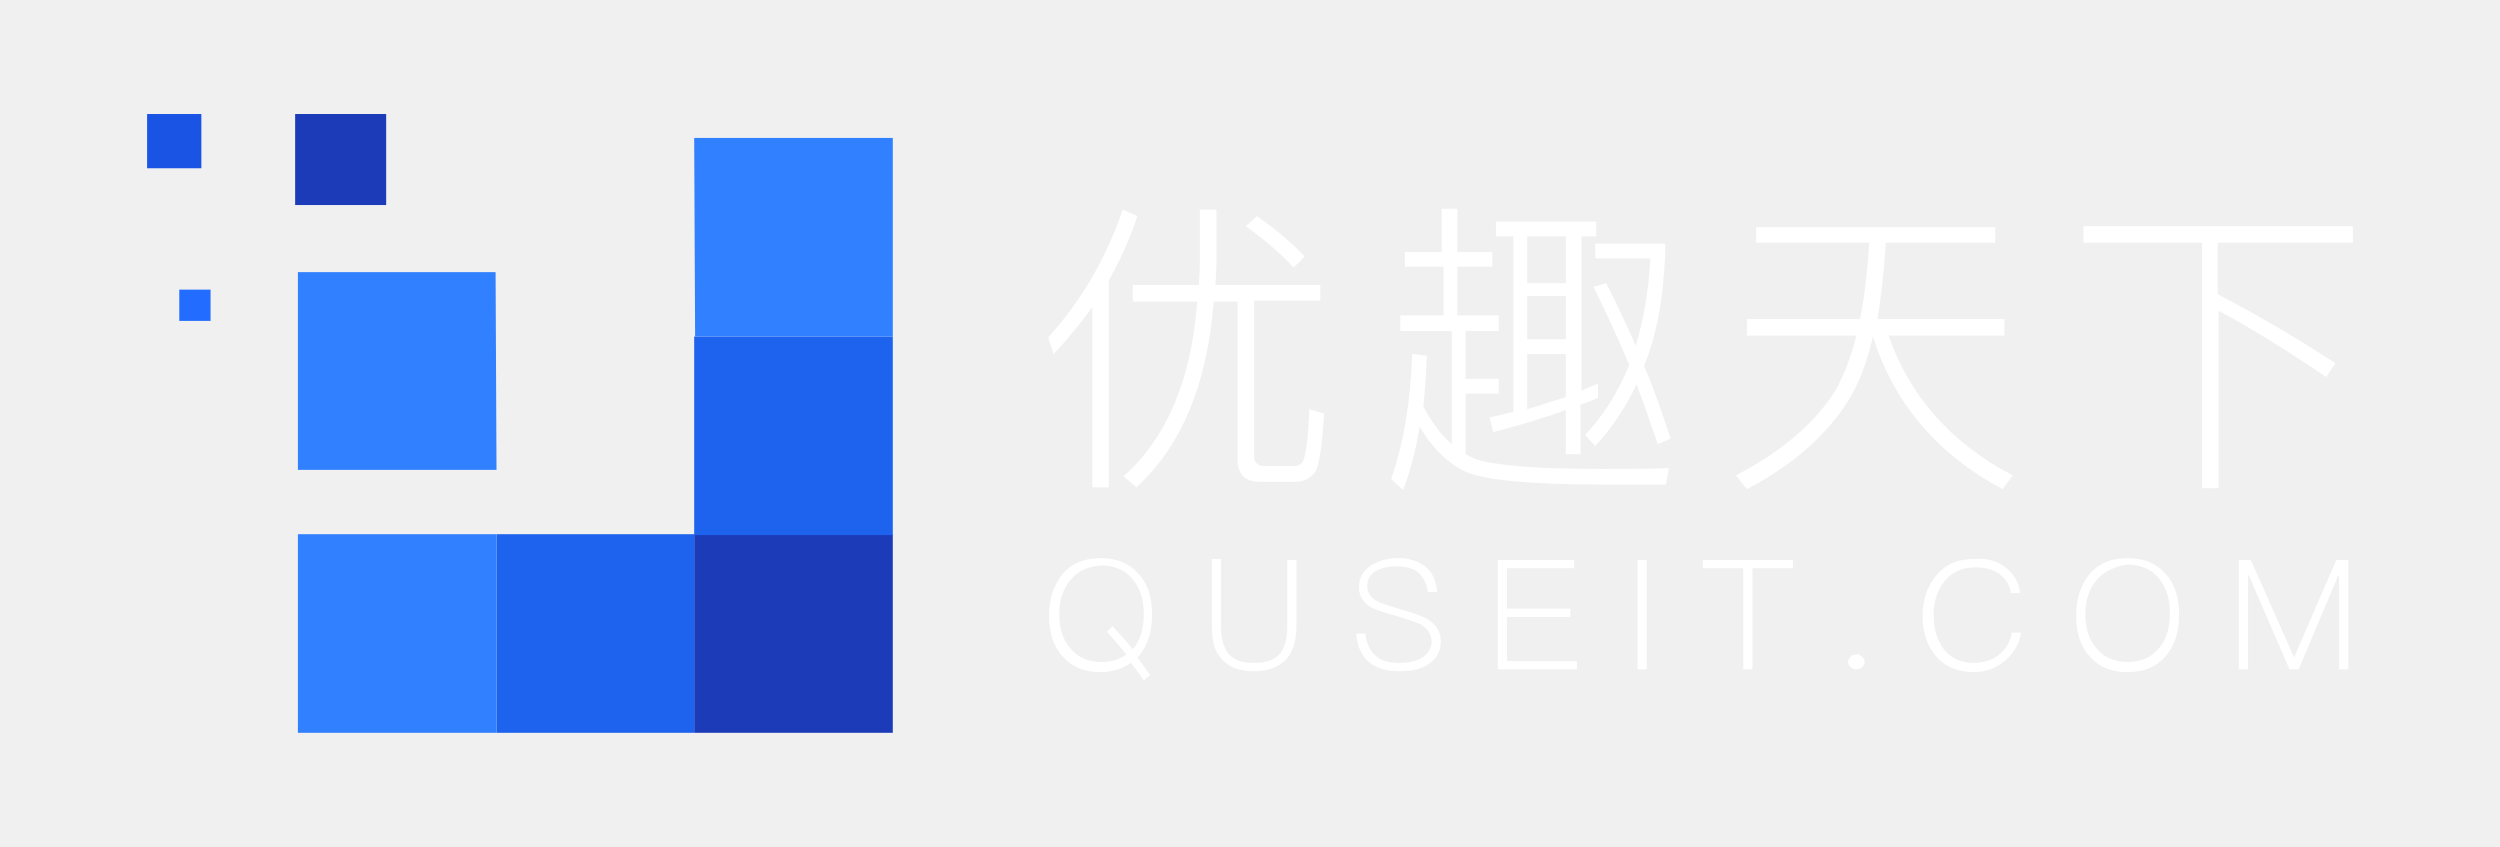
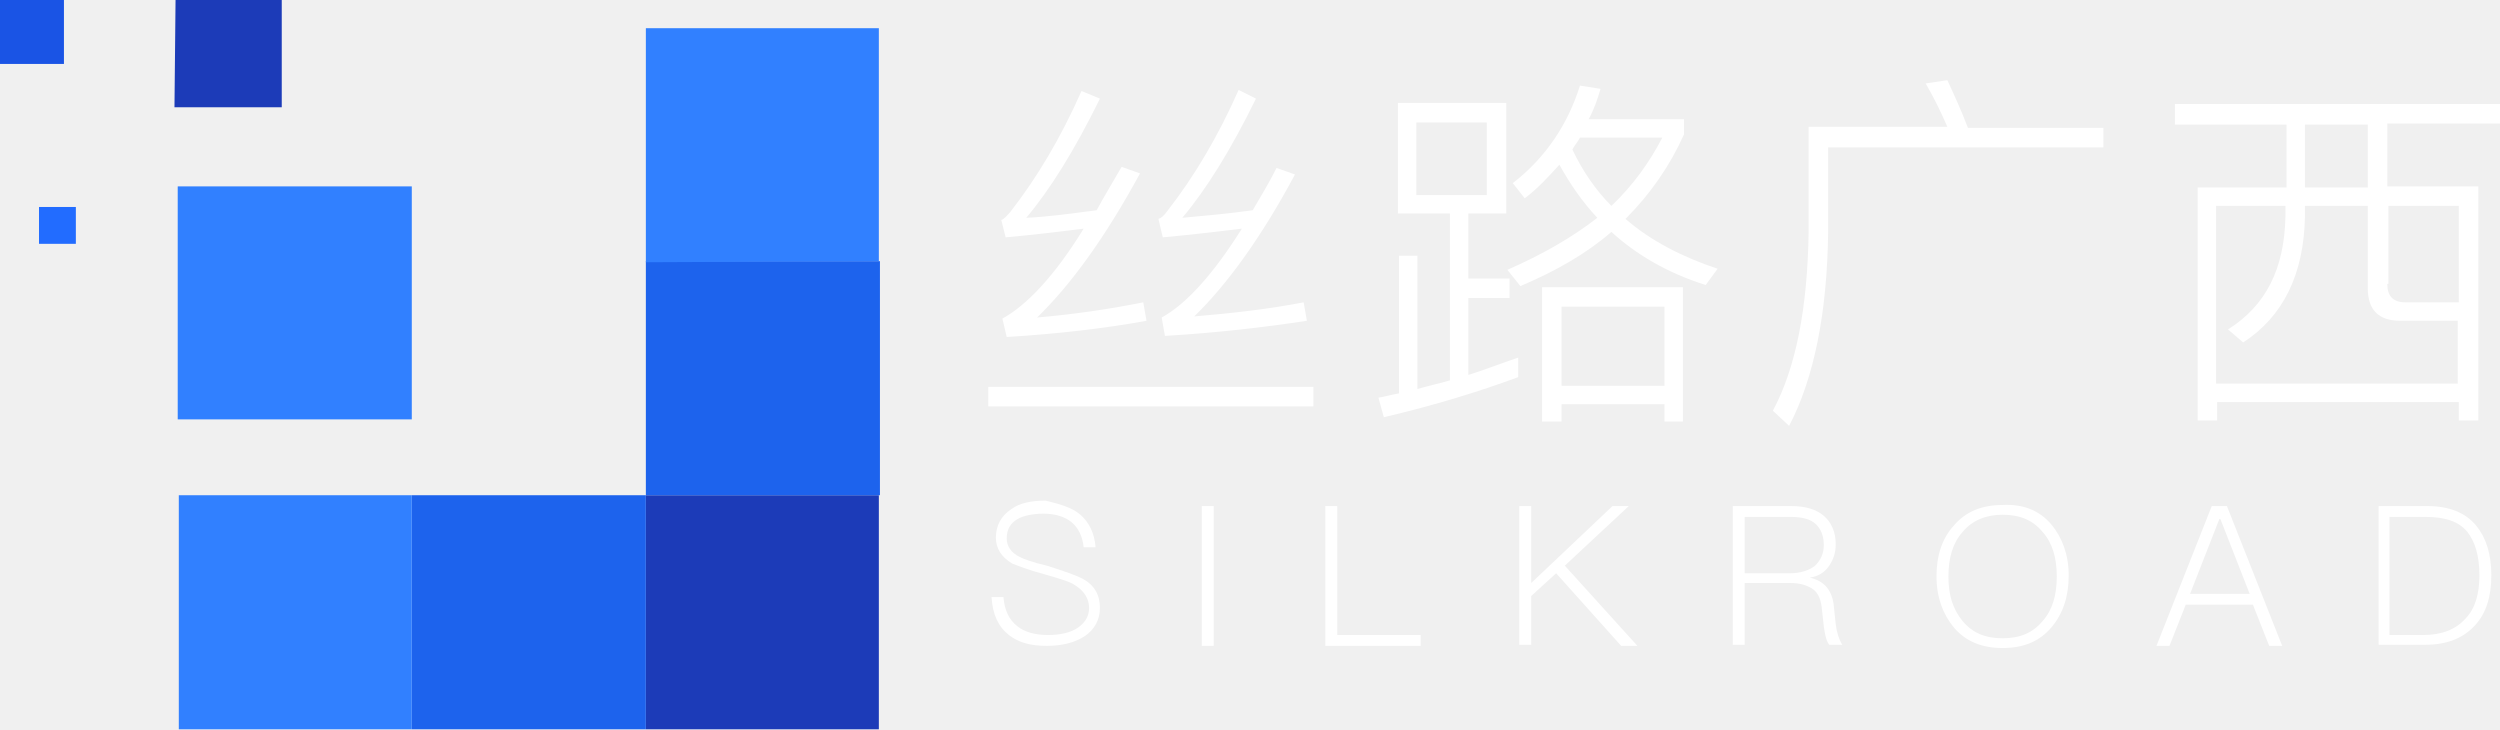
- <svg xmlns="http://www.w3.org/2000/svg" viewBox="0 0 271.9 92.1">
+ <svg xmlns="http://www.w3.org/2000/svg" version="1.1" id="图层_1" x="0px" y="0px" viewBox="0 0 230.7 67.3" style="enable-background:new 0 0 230.7 67.3;" xml:space="preserve">
  <style type="text/css">
	.st0{fill:#1C3BB8;}
	.st1{fill:#1D63ED;}
	.st2{fill:#3180FF;}
	.st3{fill:#1A54E5;}
	.st4{fill:#226CFF;}
	.st5{fill:#FFFFFF;}
</style>
  <g>
-     <polygon class="st0" points="97.1,79.7 75.5,79.7 75.5,58.1 97.1,58.1  " />
-     <polygon class="st1" points="75.5,79.7 54,79.7 54,58.1 75.5,58.1  " />
-     <polygon class="st2" points="54,79.7 32.4,79.7 32.4,58.1 54,58.1  " />
-     <rect x="75.5" y="36.6" class="st1" width="21.6" height="21.6" />
-     <polygon class="st2" points="97.1,36.6 75.6,36.6 75.5,15 97.1,15  " />
-     <polygon class="st2" points="54,51.1 32.4,51.1 32.4,29.6 53.9,29.6  " />
-     <polygon class="st0" points="42,22.3 32.1,22.3 32.1,12.4 42,12.4  " />
-     <polygon class="st3" points="21.9,18.3 16,18.3 16,12.4 21.9,12.4  " />
-     <rect x="19.5" y="31.5" class="st4" width="3.4" height="3.4" />
+     <g>
+       <polygon class="st0" points="81.1,67.3 59.6,67.3 59.6,45.7 81.1,45.7   " />
+       <polygon class="st1" points="59.6,67.3 38,67.3 38,45.7 59.6,45.7   " />
+       <polygon class="st2" points="38,67.3 16.5,67.3 16.5,45.7 38,45.7   " />
+       <rect x="59.6" y="24.1" class="st1" width="21.6" height="21.6" />
+       <polygon class="st2" points="81.1,24.1 59.6,24.2 59.6,2.6 81.1,2.6   " />
+       <polygon class="st2" points="38,38.7 16.4,38.7 16.4,17.2 38,17.2   " />
+       <polygon class="st0" points="26,9.9 16.1,9.9 16.2,0 26,0   " />
+       <polygon class="st3" points="5.9,5.9 0,5.9 0,0 5.9,0   " />
+       <rect x="3.6" y="19.1" class="st4" width="3.4" height="3.4" />
+     </g>
    <g>
      <g>
-         <path class="st5" d="M114.6,38.5l-0.6-1.8c3.7-4.1,6.4-8.8,8.1-13.9l1.6,0.7c-0.8,2.5-1.9,4.8-3.1,7v22.5h-1.8V33.4     C117.5,35.2,116.1,36.9,114.6,38.5z M130.4,31c0-0.8,0.1-1.5,0.1-2.3v-5.9h1.8v5.9l-0.1,2.3h11.4v1.7h-7.2v16.9     c0,0.7,0.4,1.1,1.2,1.1h3.1c0.4,0,0.8-0.2,1-0.5c0.3-0.6,0.6-2.5,0.7-5.7l1.6,0.5c-0.2,3.5-0.5,5.6-1,6.4c-0.5,0.6-1.1,0.9-1.9,1     h-4.1c-1.6,0-2.4-0.8-2.4-2.5V32.8h-2.6c-0.7,9-3.5,15.7-8.4,20.2l-1.4-1.2c4.7-4.2,7.4-10.5,8-19h-7V31H130.4z M141.9,27.9     l-1.2,1.2c-1.3-1.4-3-2.9-5.2-4.5l1.2-1.1C138.8,25,140.5,26.4,141.9,27.9z" />
-         <path class="st5" d="M156.8,27.4v-4.7h1.7v4.7h3.8v1.6h-3.8v5.3h4.5V36h-3.6v5.2h3.6v1.6h-3.6v6.6c0.3,0.2,0.7,0.3,1,0.5     c2,0.7,6.5,1.1,13.5,1.1c3.4,0,5.9,0,7.6-0.1l-0.3,1.8h-6.9c-8,0-12.9-0.5-14.9-1.4c-1.9-0.9-3.6-2.5-5-4.9     c-0.4,2.5-1,4.8-1.8,6.9l-1.3-1.2c1.4-4,2.1-8.5,2.3-13.6l1.6,0.2c-0.1,1.9-0.2,3.8-0.4,5.5c0.9,1.7,1.9,3.1,3.1,4.1V36h-5.6     v-1.7h4.7v-5.3h-4.2v-1.6H156.8z M173.7,43.3c-0.6,0.3-1.2,0.5-1.8,0.7v5.4h-1.6v-4.8c-2.5,0.9-5.2,1.7-7.9,2.4l-0.4-1.6l2.6-0.6     V25.7h-1.9v-1.6h10.9v1.6h-1.6v16.8c0.6-0.3,1.2-0.5,1.8-0.8V43.3z M170.3,30.8v-5.1h-4.2v5.1H170.3z M170.3,36.9v-4.7h-4.2v4.7     H170.3z M170.3,38.5h-4.2v6c1.4-0.4,2.8-0.9,4.2-1.3V38.5z M181.1,26.5v1.3c-0.2,4.6-0.9,8.6-2.3,12c1.1,2.5,2,5.2,2.9,7.9     l-1.4,0.6c-0.8-2.3-1.5-4.4-2.3-6.5c-1.2,2.5-2.7,4.8-4.5,6.7l-1.1-1.2c2-2.1,3.6-4.7,4.8-7.6c-1.3-3.1-2.6-5.9-3.9-8.5l1.4-0.4     c1.1,2.2,2.2,4.5,3.2,6.8c0.9-2.9,1.4-6.1,1.6-9.5h-6v-1.6H181.1z" />
-         <path class="st5" d="M202.3,34.7c0.5-2.5,0.8-5.2,1-8.3h-12.3v-1.7H217v1.7h-11.9c-0.2,3.1-0.5,5.9-0.9,8.3H218v1.8h-12.6     c2.3,6.6,6.8,11.7,13.5,15.2l-1.1,1.5c-7.1-3.8-11.8-9.3-14.1-16.6c-0.6,2.6-1.4,4.8-2.4,6.5c-2.3,3.9-6,7.3-11.3,10.1l-1.2-1.5     c5-2.6,8.6-5.7,10.8-9.2c0.9-1.6,1.7-3.6,2.3-6H190v-1.8H202.3z" />
-         <path class="st5" d="M255.9,24.6v1.8h-14.7V32c4.2,2.2,8.5,4.7,12.8,7.5L253,41c-4.6-3.1-8.5-5.5-11.7-7.2v19.3h-1.8V26.4h-12.9     v-1.8H255.9z" />
+         <path class="st5" d="M121.2,35.7v1.8H91.2v-1.8H121.2z M101.5,9.1c-2.3,4.7-4.6,8.4-6.8,11c2.1-0.1,4.2-0.4,6.5-0.7     c0.7-1.3,1.5-2.6,2.3-4l1.7,0.6c-3.2,5.9-6.4,10.3-9.5,13.3c3.5-0.3,6.8-0.8,9.8-1.4l0.3,1.7c-3.8,0.7-8.1,1.2-12.9,1.5l-0.4-1.7     c2.2-1.2,4.8-3.9,7.5-8.3c-2.4,0.3-4.9,0.6-7.2,0.8l-0.4-1.6c0.3-0.1,0.5-0.4,0.8-0.7c2.5-3.2,4.7-6.9,6.6-11.2L101.5,9.1z      M115.9,9.1c-2.3,4.7-4.6,8.4-6.8,11c2.2-0.2,4.4-0.4,6.5-0.7c0.7-1.2,1.5-2.5,2.2-3.9l1.7,0.6c-3.1,5.8-6.3,10.2-9.3,13.1     c3.6-0.3,7-0.7,10.1-1.3l0.3,1.7c-3.9,0.6-8.2,1.1-13.1,1.4l-0.3-1.7c2.2-1.2,4.7-3.9,7.4-8.2c-2.5,0.3-5,0.6-7.3,0.8l-0.4-1.7     c0.3-0.1,0.5-0.3,0.8-0.7c2.5-3.2,4.7-6.9,6.6-11.2L115.9,9.1z" />
+         <path class="st5" d="M139,9.5v10.2h-3.5v6h3.8v1.8h-3.8v7.1c1.6-0.5,3.1-1.1,4.6-1.6v1.8c-3.5,1.3-7.7,2.6-12.4,3.7l-0.5-1.8     c0.6-0.1,1.3-0.3,1.9-0.4V23.6h1.7v12.3c1-0.3,2-0.5,3-0.8V19.7H129V9.5H139z M137.2,11.3h-6.5v6.7h6.5V11.3z M147.7,8.2     c-0.3,1-0.6,1.9-1.1,2.8h8.8v1.4c-1.3,2.9-3.1,5.5-5.4,7.8c2.3,2,5.2,3.5,8.5,4.6l-1.1,1.5c-3.5-1.1-6.4-2.8-8.7-4.9     c-2.3,2-5.1,3.6-8.4,5l-1.2-1.5c3.2-1.4,6-3,8.3-4.8c-1.4-1.5-2.5-3.1-3.5-4.9c-1,1.1-2,2.2-3.2,3.1l-1.1-1.4     c3.1-2.4,5.1-5.5,6.2-9L147.7,8.2z M155.4,38.9h-1.8v-1.6h-9.5v1.6h-1.8V26.5h13V38.9z M153.6,35.6v-7.3h-9.5v7.3H153.6z      M148.7,19c2-1.9,3.5-4,4.7-6.3h-7.6c-0.2,0.4-0.5,0.7-0.7,1.1C146,15.7,147.2,17.5,148.7,19z" />
+         <path class="st5" d="M181.6,11.8h12.5v1.8h-25.4v7.9c-0.1,7.4-1.3,13.4-3.6,17.8l-1.5-1.4c2.1-3.9,3.2-9.4,3.3-16.5v-9.7h12.8     c-0.6-1.4-1.3-2.8-2-4l2-0.3C180.3,8.7,181,10.2,181.6,11.8z" />
+         <path class="st5" d="M230.7,9.6v1.8h-10.4v5.8h8.4v21.6h-1.8v-1.7h-22.3v1.7h-1.8V17.3h8.2v-5.8h-10.3V9.6H230.7z M226.8,35.4     v-5.8h-5.3c-2,0-3-1-3-3V19h-5.8V20c-0.1,5.3-2,9.2-5.7,11.6l-1.4-1.2c3.5-2.2,5.2-5.6,5.3-10.4V19h-6.4v16.4H226.8z M212.7,17.3     h5.8v-5.8h-5.8V17.3z M220.3,26.2c0,1.1,0.5,1.7,1.7,1.7h4.9V19h-6.5V26.2z" />
      </g>
      <g>
-         <path class="st5" d="M123.9,62.5c1,1.1,1.4,2.6,1.4,4.4c0,1.8-0.5,3.3-1.4,4.4l-0.2,0.2c0.5,0.6,0.9,1.3,1.4,1.9l-0.7,0.6     c-0.5-0.7-0.9-1.3-1.4-1.9c-0.9,0.6-2,1-3.3,1c-1.8,0-3.2-0.6-4.2-1.8c-1-1.1-1.4-2.6-1.4-4.4c0-1.8,0.5-3.2,1.4-4.4     c1-1.2,2.4-1.8,4.2-1.8C121.5,60.7,122.9,61.3,123.9,62.5z M116.4,63.1c-0.8,1-1.2,2.2-1.2,3.7c0,1.5,0.4,2.8,1.2,3.7     c0.8,1,2,1.5,3.4,1.5c1.1,0,2-0.3,2.7-0.8c-0.7-0.9-1.4-1.7-2.1-2.5l0.6-0.6c0.7,0.8,1.5,1.6,2.2,2.5c0,0,0,0,0,0     c0.8-0.9,1.2-2.2,1.2-3.8c0-1.6-0.4-2.8-1.2-3.8c-0.8-1-2-1.5-3.4-1.5C118.3,61.6,117.2,62.1,116.4,63.1z" />
-         <path class="st5" d="M132.8,60.9v7.3c0,1.3,0.3,2.2,0.8,2.9c0.6,0.7,1.5,1,2.8,1c1.3,0,2.2-0.3,2.8-1c0.5-0.6,0.8-1.6,0.8-2.9     v-7.3h1v7.3c0,1.5-0.4,2.7-1.1,3.5c-0.8,0.8-1.9,1.3-3.5,1.3c-1.6,0-2.7-0.4-3.5-1.3c-0.8-0.8-1.1-2-1.1-3.6v-7.3H132.8z" />
-         <path class="st5" d="M155,61.6c0.8,0.6,1.2,1.6,1.3,2.8h-1c-0.1-0.9-0.5-1.6-1-2.1c-0.6-0.5-1.4-0.7-2.4-0.7     c-1,0-1.7,0.2-2.3,0.5c-0.6,0.4-0.9,0.9-0.9,1.7c0,0.7,0.4,1.2,1.1,1.6c0.3,0.2,1.1,0.4,2.3,0.8c1.5,0.4,2.5,0.8,3.1,1.1     c1,0.6,1.5,1.4,1.5,2.5c0,1-0.4,1.8-1.3,2.4c-0.8,0.6-1.9,0.8-3.2,0.8c-1.4,0-2.4-0.3-3.2-0.9c-0.9-0.7-1.4-1.8-1.5-3.2h1     c0.1,1.1,0.5,1.9,1.2,2.5c0.6,0.5,1.4,0.7,2.5,0.7c1,0,1.9-0.2,2.5-0.6c0.6-0.4,1-1,1-1.7c0-0.8-0.4-1.4-1.2-1.9     c-0.4-0.2-1.3-0.5-2.6-0.9c-1.4-0.4-2.3-0.7-2.7-0.9c-0.9-0.5-1.4-1.3-1.4-2.2c0-1,0.4-1.8,1.3-2.4c0.8-0.5,1.8-0.8,3-0.8     C153.2,60.7,154.2,61,155,61.6z" />
-         <path class="st5" d="M171.2,60.9v0.9h-7.3v4.4h6.9v0.9h-6.9v4.8h7.6v0.9h-8.6V60.9H171.2z" />
-         <path class="st5" d="M179.1,60.9v11.9h-1V60.9H179.1z" />
-         <path class="st5" d="M195,60.9v0.9h-4.4v11h-1v-11h-4.4v-0.9H195z" />
-         <path class="st5" d="M202.5,71.4c0.2,0.2,0.3,0.4,0.3,0.6c0,0.2-0.1,0.4-0.3,0.6c-0.2,0.1-0.4,0.2-0.6,0.2     c-0.2,0-0.4-0.1-0.6-0.2c-0.2-0.2-0.3-0.4-0.3-0.6c0-0.2,0.1-0.4,0.3-0.6c0.1-0.2,0.3-0.2,0.6-0.2     C202.1,71.1,202.3,71.2,202.5,71.4z" />
-         <path class="st5" d="M218.1,61.7c0.9,0.7,1.5,1.6,1.6,2.8h-1c-0.1-0.9-0.6-1.6-1.3-2.1c-0.7-0.5-1.6-0.7-2.5-0.7     c-1.5,0-2.6,0.5-3.4,1.5c-0.8,1-1.2,2.2-1.2,3.7c0,1.5,0.4,2.8,1.1,3.7c0.8,1,1.9,1.5,3.3,1.5c1,0,1.9-0.3,2.6-0.8     c0.8-0.6,1.3-1.4,1.5-2.5h1c-0.2,1.4-0.9,2.4-1.9,3.2c-0.9,0.7-2,1.1-3.2,1.1c-1.8,0-3.2-0.6-4.2-1.8c-0.9-1.1-1.4-2.5-1.4-4.3     c0-1.7,0.5-3.2,1.4-4.3c1-1.3,2.4-1.9,4.2-1.9C216.1,60.7,217.2,61,218.1,61.7z" />
-         <path class="st5" d="M235.6,62.5c1,1.1,1.4,2.6,1.4,4.4c0,1.8-0.5,3.3-1.4,4.4c-1,1.2-2.4,1.8-4.2,1.8c-1.8,0-3.2-0.6-4.2-1.8     c-1-1.1-1.4-2.6-1.4-4.4c0-1.8,0.5-3.2,1.4-4.4c1-1.2,2.4-1.8,4.2-1.8C233.2,60.7,234.6,61.3,235.6,62.5z M228,63.1     c-0.8,1-1.2,2.2-1.2,3.7c0,1.5,0.4,2.8,1.2,3.7c0.8,1,2,1.5,3.4,1.5s2.6-0.5,3.4-1.5c0.8-0.9,1.2-2.2,1.2-3.8     c0-1.6-0.4-2.8-1.2-3.8c-0.8-1-2-1.5-3.4-1.5C230,61.6,228.9,62.1,228,63.1z" />
-         <path class="st5" d="M244.8,60.9l4.7,10.6h0l4.6-10.6h1.3v11.9h-1V62.6h-0.1L250,72.8h-1l-4.4-10.2h-0.1v10.2h-1V60.9H244.8z" />
+         <path class="st5" d="M99.7,47.5c0.8,0.7,1.3,1.7,1.4,3H100c-0.1-1-0.5-1.8-1.1-2.3c-0.6-0.5-1.5-0.8-2.6-0.8     c-1,0-1.9,0.2-2.4,0.5c-0.7,0.4-1,1-1,1.8c0,0.7,0.4,1.3,1.2,1.7c0.4,0.2,1.2,0.5,2.5,0.8c1.6,0.5,2.7,0.9,3.3,1.2     c1.1,0.6,1.6,1.5,1.6,2.7c0,1.1-0.5,2-1.4,2.6c-0.9,0.6-2.1,0.9-3.5,0.9c-1.5,0-2.6-0.3-3.5-1c-1-0.8-1.5-1.9-1.6-3.5h1.1     c0.1,1.2,0.5,2.1,1.3,2.7c0.6,0.5,1.6,0.8,2.8,0.8c1.1,0,2.1-0.2,2.8-0.7c0.7-0.5,1-1.1,1-1.8c0-0.9-0.5-1.6-1.3-2.1     c-0.4-0.3-1.4-0.6-2.8-1c-1.5-0.4-2.5-0.8-3-1c-1-0.6-1.5-1.4-1.5-2.4c0-1.1,0.5-2,1.4-2.6c0.8-0.6,1.9-0.8,3.2-0.8     C97.7,46.5,98.9,46.8,99.7,47.5z" />
+         <path class="st5" d="M112,46.7v12.9h-1.1V46.7H112z" />
+         <path class="st5" d="M123.4,46.7v11.9h7.7v1h-8.8V46.7H123.4z" />
+         <path class="st5" d="M150.3,46.7l-5.9,5.5l6.7,7.4h-1.5l-6-6.7l-2.3,2.1v4.5h-1.1V46.7h1.1v7.1l7.5-7.1H150.3z" />
+         <path class="st5" d="M165.3,46.7c1.3,0,2.3,0.3,3,0.9c0.7,0.6,1.1,1.5,1.1,2.6c0,0.8-0.2,1.4-0.6,2c-0.4,0.6-1,1-1.8,1.1v0     c1.3,0.3,2,1.1,2.2,2.4l0.2,1.9c0.1,0.8,0.3,1.4,0.6,1.9h-1.2c-0.3-0.4-0.4-1-0.5-1.7l-0.2-1.8c-0.1-0.8-0.4-1.4-0.9-1.7     c-0.5-0.3-1.1-0.5-2-0.5H161v5.7h-1.1V46.7H165.3z M161,52.9h4.2c1,0,1.8-0.3,2.3-0.7c0.5-0.5,0.8-1.1,0.8-1.9     c0-0.9-0.3-1.5-0.7-1.9c-0.5-0.5-1.3-0.7-2.4-0.7H161V52.9z" />
+         <path class="st5" d="M189.3,48.4c1,1.2,1.6,2.8,1.6,4.7c0,1.9-0.5,3.5-1.6,4.8c-1.1,1.3-2.6,1.9-4.5,1.9c-1.9,0-3.4-0.6-4.5-1.9     c-1-1.2-1.6-2.8-1.6-4.7c0-1.9,0.5-3.5,1.6-4.7c1.1-1.3,2.6-1.9,4.5-1.9C186.7,46.5,188.2,47.1,189.3,48.4z M181.1,49.1     c-0.9,1-1.3,2.4-1.3,4.1c0,1.7,0.4,3,1.3,4.1c0.9,1.1,2.1,1.6,3.7,1.6s2.8-0.5,3.7-1.6c0.9-1,1.3-2.4,1.3-4.1     c0-1.7-0.4-3.1-1.3-4.1c-0.9-1.1-2.1-1.6-3.7-1.6C183.3,47.5,182,48,181.1,49.1z" />
+         <path class="st5" d="M205.5,46.7l5.1,12.9h-1.2l-1.5-3.8h-6.2l-1.5,3.8h-1.2l5.1-12.9H205.5z M207.6,54.8l-2.7-6.9h-0.1l-2.7,6.9     H207.6z" />
+         <path class="st5" d="M224,46.7c2,0,3.5,0.6,4.5,1.8c0.9,1.1,1.4,2.6,1.4,4.6c0,2-0.5,3.5-1.5,4.6c-1.1,1.2-2.6,1.8-4.6,1.8h-4.3     V46.7H224z M220.5,58.6h3.1c1.7,0,3-0.5,3.9-1.5c0.9-0.9,1.3-2.3,1.3-4c0-1.8-0.4-3.1-1.1-4c-0.8-1-2.1-1.4-3.9-1.4h-3.3V58.6z" />
      </g>
    </g>
  </g>
</svg>
